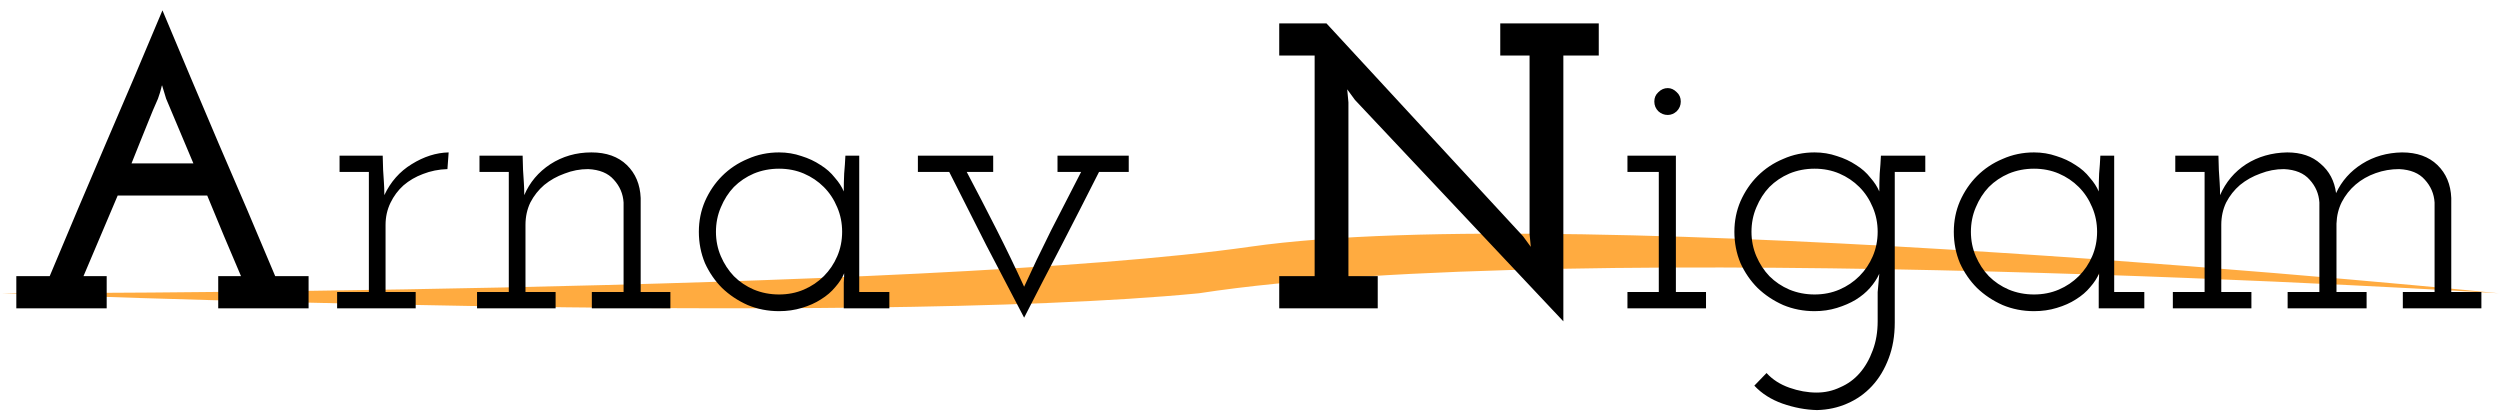
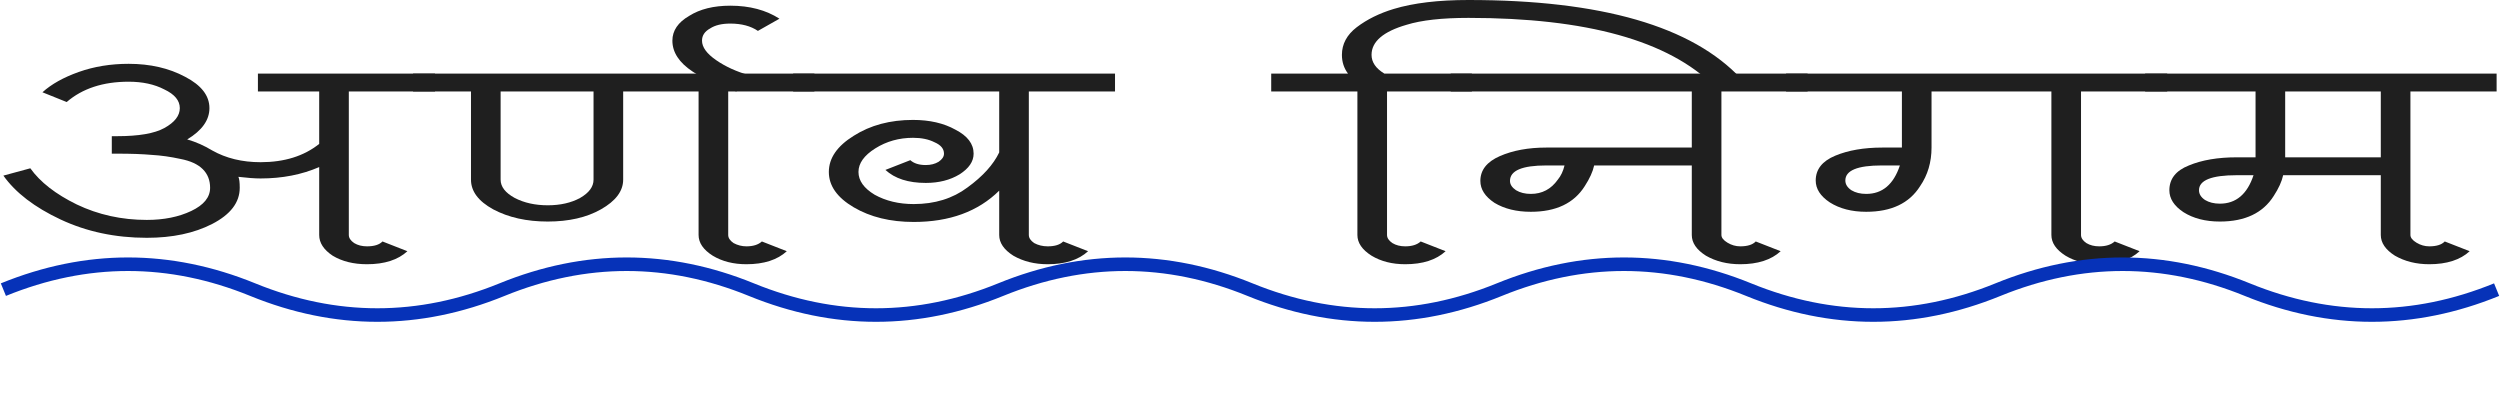
- <svg xmlns="http://www.w3.org/2000/svg" width="737" height="121" viewBox="0 0 737 121" fill="none">
-   <path d="M0.611 86.456C0.611 86.456 272.762 86.456 368.611 72.721C464.46 58.985 736.611 86.456 736.611 86.456C736.611 86.456 464.945 69.351 353.456 86.456C250.718 96.433 0.611 86.456 0.611 86.456Z" fill="#FFAB40" />
-   <path d="M4.811 81.41H14.651C20.171 68.21 25.691 55.17 31.211 42.29C36.811 29.33 42.371 16.25 47.891 3.05C53.411 16.25 58.931 29.33 64.451 42.29C70.051 55.17 75.611 68.21 81.131 81.41H90.971V90.89H64.331V81.41H71.051C69.371 77.41 67.691 73.45 66.011 69.53C64.411 65.61 62.771 61.65 61.091 57.65H34.691L24.611 81.41H31.451V90.89H4.811V81.41ZM48.971 29.09L47.771 25.13C47.691 25.29 47.611 25.57 47.531 25.97C47.451 26.37 47.331 26.81 47.171 27.29C47.011 27.85 46.811 28.45 46.571 29.09C45.531 31.41 44.571 33.69 43.691 35.93C42.891 37.85 42.051 39.93 41.171 42.17C40.291 44.41 39.491 46.41 38.771 48.17H57.011L48.971 29.09ZM99.382 86.09H108.742V50.69H100.102V45.89H112.822L112.942 50.09C113.022 51.45 113.102 52.69 113.182 53.81C113.262 54.93 113.302 56.17 113.302 57.53C115.142 53.61 117.822 50.57 121.342 48.41C124.942 46.17 128.582 45.01 132.262 44.93L131.902 49.85C129.342 49.93 126.942 50.41 124.702 51.29C122.542 52.09 120.622 53.21 118.942 54.65C117.342 56.09 116.062 57.81 115.102 59.81C114.142 61.81 113.662 63.97 113.662 66.29V86.09H122.542V90.89H99.382V86.09ZM174.472 86.09H183.832V59.69C183.672 57.13 182.712 54.89 180.952 52.97C179.272 51.05 176.752 50.01 173.392 49.85C170.992 49.85 168.672 50.29 166.432 51.17C164.192 51.97 162.192 53.09 160.432 54.53C158.752 55.97 157.392 57.69 156.352 59.69C155.392 61.69 154.912 63.89 154.912 66.29V86.09H163.792V90.89H140.632V86.09H149.992V50.69H141.352V45.89H154.072L154.192 50.09C154.272 51.45 154.352 52.69 154.432 53.81C154.512 54.93 154.552 56.17 154.552 57.53C156.152 53.77 158.712 50.73 162.232 48.41C165.832 46.09 169.872 44.93 174.352 44.93C178.752 44.93 182.232 46.17 184.792 48.65C187.352 51.13 188.712 54.37 188.872 58.37V86.09H197.632V90.89H174.472V86.09ZM206.022 68.33C206.022 65.13 206.622 62.13 207.822 59.33C209.102 56.45 210.782 53.97 212.862 51.89C215.022 49.73 217.542 48.05 220.422 46.85C223.302 45.57 226.382 44.93 229.662 44.93C231.982 44.93 234.182 45.29 236.262 46.01C238.342 46.65 240.222 47.53 241.902 48.65C243.582 49.69 244.982 50.93 246.102 52.37C247.302 53.73 248.182 55.09 248.742 56.45C248.742 54.69 248.782 52.93 248.862 51.17C249.022 49.41 249.142 47.65 249.222 45.89H253.302V86.09H262.182V90.89H248.742V86.09C248.742 85.13 248.742 84.21 248.742 83.33C248.822 82.37 248.862 81.45 248.862 80.57C248.302 81.93 247.422 83.29 246.222 84.65C245.102 86.01 243.702 87.21 242.022 88.25C240.422 89.29 238.542 90.13 236.382 90.77C234.302 91.41 232.062 91.73 229.662 91.73C226.382 91.73 223.302 91.13 220.422 89.93C217.542 88.65 215.022 86.97 212.862 84.89C210.782 82.81 209.102 80.37 207.822 77.57C206.622 74.69 206.022 71.61 206.022 68.33ZM211.062 68.33C211.062 70.89 211.542 73.29 212.502 75.53C213.462 77.77 214.742 79.73 216.342 81.41C218.022 83.09 219.982 84.41 222.222 85.37C224.542 86.33 227.022 86.81 229.662 86.81C232.302 86.81 234.742 86.33 236.982 85.37C239.222 84.41 241.182 83.09 242.862 81.41C244.542 79.73 245.862 77.77 246.822 75.53C247.782 73.29 248.262 70.89 248.262 68.33C248.262 65.77 247.782 63.37 246.822 61.13C245.862 58.81 244.542 56.81 242.862 55.13C241.182 53.45 239.222 52.13 236.982 51.17C234.742 50.21 232.302 49.73 229.662 49.73C227.022 49.73 224.542 50.21 222.222 51.17C219.982 52.13 218.022 53.45 216.342 55.13C214.742 56.81 213.462 58.81 212.502 61.13C211.542 63.37 211.062 65.77 211.062 68.33ZM270.593 45.89H292.793V50.69H284.993C287.953 56.29 290.873 61.93 293.753 67.61C296.633 73.29 299.353 78.93 301.913 84.53C304.313 79.25 306.953 73.73 309.833 67.97C312.793 62.21 315.753 56.45 318.713 50.69H311.753V45.89H332.753V50.69H323.993C320.313 57.97 316.633 65.17 312.953 72.29C309.273 79.33 305.593 86.45 301.913 93.65C298.153 86.45 294.433 79.33 290.753 72.29C287.153 65.17 283.513 57.97 279.833 50.69H270.593V45.89ZM377.116 81.41H387.556V16.37H377.116V6.89H391.036L448.996 69.65L451.276 72.77L450.916 68.93V16.37H442.276V6.89H471.316V16.37H460.876V94.73L399.436 29.45L397.156 26.33L397.516 30.17V81.41H406.156V90.89H377.116V81.41ZM479.772 86.09H489.012V50.69H479.772V45.89H494.052V86.09H502.932V90.89H479.772V86.09ZM487.692 29.93C487.692 28.81 488.092 27.89 488.892 27.17C489.692 26.37 490.612 25.97 491.652 25.97C492.612 25.97 493.492 26.37 494.292 27.17C495.092 27.89 495.492 28.81 495.492 29.93C495.492 31.05 495.092 32.01 494.292 32.81C493.492 33.53 492.612 33.89 491.652 33.89C490.612 33.89 489.692 33.53 488.892 32.81C488.092 32.01 487.692 31.05 487.692 29.93ZM554.496 45.89H567.576V50.69H558.576V95.09C558.576 99.01 557.976 102.53 556.776 105.65C555.576 108.85 553.936 111.57 551.856 113.81C549.776 116.05 547.336 117.77 544.536 118.97C541.816 120.17 538.856 120.81 535.656 120.89C532.296 120.81 528.896 120.17 525.456 118.97C522.096 117.77 519.336 116.01 517.176 113.69L520.776 109.97C522.536 111.89 524.776 113.33 527.496 114.29C530.216 115.25 532.896 115.73 535.536 115.73C538.016 115.73 540.336 115.21 542.496 114.17C544.736 113.21 546.656 111.81 548.256 109.97C549.856 108.13 551.136 105.89 552.096 103.25C553.056 100.69 553.536 97.85 553.536 94.73V86.09C553.616 85.21 553.696 84.33 553.776 83.45C553.856 82.49 553.936 81.57 554.016 80.69C553.376 82.13 552.456 83.53 551.256 84.89C550.136 86.17 548.736 87.33 547.056 88.37C545.456 89.33 543.616 90.13 541.536 90.77C539.456 91.41 537.256 91.73 534.936 91.73C531.656 91.73 528.576 91.13 525.696 89.93C522.816 88.65 520.296 86.97 518.136 84.89C516.056 82.81 514.376 80.37 513.096 77.57C511.896 74.69 511.296 71.61 511.296 68.33C511.296 65.13 511.896 62.13 513.096 59.33C514.376 56.45 516.056 53.97 518.136 51.89C520.296 49.73 522.816 48.05 525.696 46.85C528.576 45.57 531.656 44.93 534.936 44.93C537.256 44.93 539.456 45.29 541.536 46.01C543.616 46.65 545.496 47.53 547.176 48.65C548.856 49.69 550.256 50.93 551.376 52.37C552.576 53.73 553.456 55.09 554.016 56.45C554.016 54.69 554.056 52.93 554.136 51.17C554.296 49.41 554.416 47.65 554.496 45.89ZM516.336 68.33C516.336 70.89 516.816 73.29 517.776 75.53C518.736 77.77 520.016 79.73 521.616 81.41C523.296 83.09 525.256 84.41 527.496 85.37C529.816 86.33 532.296 86.81 534.936 86.81C537.576 86.81 540.016 86.33 542.256 85.37C544.496 84.41 546.456 83.09 548.136 81.41C549.816 79.73 551.136 77.77 552.096 75.53C553.056 73.29 553.536 70.89 553.536 68.33C553.536 65.77 553.056 63.37 552.096 61.13C551.136 58.81 549.816 56.81 548.136 55.13C546.456 53.45 544.496 52.13 542.256 51.17C540.016 50.21 537.576 49.73 534.936 49.73C532.296 49.73 529.816 50.21 527.496 51.17C525.256 52.13 523.296 53.45 521.616 55.13C520.016 56.81 518.736 58.81 517.776 61.13C516.816 63.37 516.336 65.77 516.336 68.33ZM575.983 68.33C575.983 65.13 576.583 62.13 577.783 59.33C579.063 56.45 580.743 53.97 582.823 51.89C584.983 49.73 587.503 48.05 590.383 46.85C593.263 45.57 596.343 44.93 599.623 44.93C601.943 44.93 604.143 45.29 606.223 46.01C608.303 46.65 610.183 47.53 611.863 48.65C613.543 49.69 614.943 50.93 616.063 52.37C617.263 53.73 618.143 55.09 618.703 56.45C618.703 54.69 618.743 52.93 618.823 51.17C618.983 49.41 619.103 47.65 619.183 45.89H623.263V86.09H632.143V90.89H618.703V86.09C618.703 85.13 618.703 84.21 618.703 83.33C618.783 82.37 618.823 81.45 618.823 80.57C618.263 81.93 617.383 83.29 616.183 84.65C615.063 86.01 613.663 87.21 611.983 88.25C610.383 89.29 608.503 90.13 606.343 90.77C604.263 91.41 602.023 91.73 599.623 91.73C596.343 91.73 593.263 91.13 590.383 89.93C587.503 88.65 584.983 86.97 582.823 84.89C580.743 82.81 579.063 80.37 577.783 77.57C576.583 74.69 575.983 71.61 575.983 68.33ZM581.023 68.33C581.023 70.89 581.503 73.29 582.463 75.53C583.423 77.77 584.703 79.73 586.303 81.41C587.983 83.09 589.943 84.41 592.183 85.37C594.503 86.33 596.983 86.81 599.623 86.81C602.263 86.81 604.703 86.33 606.943 85.37C609.183 84.41 611.143 83.09 612.823 81.41C614.503 79.73 615.823 77.77 616.783 75.53C617.743 73.29 618.223 70.89 618.223 68.33C618.223 65.77 617.743 63.37 616.783 61.13C615.823 58.81 614.503 56.81 612.823 55.13C611.143 53.45 609.183 52.13 606.943 51.17C604.703 50.21 602.263 49.73 599.623 49.73C596.983 49.73 594.503 50.21 592.183 51.17C589.943 52.13 587.983 53.45 586.303 55.13C584.703 56.81 583.423 58.81 582.463 61.13C581.503 63.37 581.023 65.77 581.023 68.33ZM708.354 86.09H717.714V59.69C717.554 57.13 716.594 54.89 714.834 52.97C713.154 51.05 710.634 50.01 707.274 49.85C704.874 49.85 702.554 50.25 700.314 51.05C698.074 51.85 696.114 52.97 694.434 54.41C692.754 55.85 691.394 57.57 690.354 59.57C689.394 61.49 688.874 63.61 688.794 65.93V86.09H697.674V90.89H674.394V86.09H683.754V59.69C683.594 57.13 682.634 54.89 680.874 52.97C679.194 51.05 676.674 50.01 673.314 49.85C670.914 49.85 668.594 50.29 666.354 51.17C664.114 51.97 662.114 53.09 660.354 54.53C658.674 55.97 657.314 57.69 656.274 59.69C655.314 61.69 654.834 63.89 654.834 66.29V86.09H663.714V90.89H640.554V86.09H649.914V50.69H641.274V45.89H653.994L654.114 50.09C654.194 51.45 654.274 52.69 654.354 53.81C654.434 54.93 654.474 56.17 654.474 57.53C656.154 53.69 658.714 50.65 662.154 48.41C665.674 46.17 669.714 45.01 674.274 44.93C678.354 44.93 681.634 46.05 684.114 48.29C686.674 50.45 688.194 53.33 688.674 56.93C690.354 53.33 692.914 50.45 696.354 48.29C699.794 46.13 703.714 45.01 708.114 44.93C712.514 44.93 715.994 46.17 718.554 48.65C721.114 51.13 722.474 54.37 722.634 58.37V86.09H731.514V90.89H708.354V86.09Z" fill="black" />
+ <svg xmlns="http://www.w3.org/2000/svg" width="738" height="120" viewBox="0 0 738 120" fill="none">
+   <path d="M70.77 55.44C70.77 59.76 68.053 63.32 62.62 66.12C57.319 68.84 50.892 70.2 43.339 70.2C34.063 70.2 25.582 68.4 17.896 64.8C10.21 61.2 4.578 56.88 1 51.84L8.951 49.68C11.866 53.76 16.438 57.32 22.666 60.36C29.027 63.4 35.918 64.92 43.339 64.92C48.374 64.92 52.747 64.04 56.458 62.28C60.168 60.52 62.023 58.24 62.023 55.44C62.023 53.2 61.295 51.36 59.837 49.92C58.379 48.48 56.193 47.48 53.278 46.92C50.362 46.28 47.513 45.88 44.73 45.72C42.08 45.48 38.701 45.36 34.593 45.36H33.003V40.2H34.593C40.953 40.2 45.592 39.4 48.507 37.8C51.555 36.12 53.079 34.16 53.079 31.92C53.079 29.68 51.555 27.84 48.507 26.4C45.592 24.88 42.08 24.12 37.972 24.12C30.419 24.12 24.323 26.12 19.685 30.12L12.529 27.24C15.179 24.84 18.757 22.84 23.263 21.24C27.768 19.64 32.671 18.84 37.972 18.84C44.333 18.84 49.898 20.12 54.669 22.68C59.44 25.16 61.825 28.24 61.825 31.92C61.825 35.44 59.638 38.52 55.265 41.16C57.783 41.88 60.235 42.96 62.62 44.4C66.728 46.72 71.498 47.88 76.932 47.88C83.955 47.88 89.719 46.08 94.225 42.48V27H76.136V21.72H128.414V27H102.971V69.36C102.971 70.24 103.501 71.04 104.561 71.76C105.621 72.4 106.88 72.72 108.338 72.72C110.458 72.72 111.982 72.24 112.91 71.28L120.264 74.16C117.481 76.72 113.506 78 108.338 78C104.362 78 100.983 77.16 98.2 75.48C95.55 73.72 94.225 71.68 94.225 69.36V49.32C89.057 51.56 83.292 52.68 76.932 52.68C75.209 52.68 73.022 52.52 70.372 52.2C70.637 52.76 70.77 53.84 70.77 55.44Z" fill="#1F1F1F" />
+   <path d="M147.782 27V53.04C147.782 55.12 149.173 56.92 151.956 58.44C154.739 59.88 157.986 60.6 161.696 60.6C165.407 60.6 168.587 59.88 171.237 58.44C173.888 56.92 175.213 55.12 175.213 53.04V27H147.782ZM220.334 78C216.491 78 213.179 77.16 210.396 75.48C207.613 73.72 206.221 71.68 206.221 69.36V27H183.959V53.04C183.959 56.4 181.772 59.32 177.399 61.8C173.159 64.2 167.924 65.4 161.696 65.4C155.468 65.4 150.101 64.2 145.595 61.8C141.222 59.4 139.036 56.48 139.036 53.04V27H121.941V21.72H240.411V27H214.967V69.36C214.967 70.24 215.498 71.04 216.558 71.76C217.75 72.4 219.009 72.72 220.334 72.72C222.322 72.72 223.846 72.24 224.906 71.28L232.261 74.16C229.478 76.72 225.502 78 220.334 78Z" fill="#1F1F1F" />
+   <path d="M230.094 5.52L223.734 9.12C221.613 7.68 218.897 6.96 215.584 6.96C213.066 6.96 211.078 7.44 209.621 8.4C208.031 9.28 207.235 10.48 207.235 12C207.235 13.92 208.627 15.84 211.41 17.76C214.193 19.68 217.439 21.16 221.15 22.2L217.373 27C212.602 25.64 208.296 23.68 204.453 21.12C200.477 18.48 198.489 15.44 198.489 12C198.489 9.04 200.146 6.6 203.459 4.68C206.639 2.68 210.681 1.68 215.584 1.68C221.282 1.68 226.119 2.96 230.094 5.52Z" fill="#1F1F1F" />
+   <path d="M287.411 45.36C287.411 47.68 286.02 49.72 283.237 51.48C280.454 53.16 277.141 54 273.298 54C268.13 54 264.155 52.72 261.372 50.16L268.726 47.28C269.787 48.24 271.31 48.72 273.298 48.72C274.756 48.72 276.015 48.4 277.075 47.76C278.135 47.04 278.665 46.24 278.665 45.36C278.665 43.92 277.738 42.8 275.882 42C274.16 41.12 272.039 40.68 269.522 40.68C265.414 40.68 261.703 41.72 258.39 43.8C255.077 45.88 253.421 48.2 253.421 50.76C253.421 53.32 255.011 55.56 258.191 57.48C261.504 59.32 265.347 60.24 269.72 60.24C275.949 60.24 281.249 58.6 285.622 55.32C290.128 52.04 293.242 48.6 294.965 45V27H234.14V21.72H329.154V27H303.711V69.36C303.711 70.24 304.241 71.04 305.301 71.76C306.493 72.4 307.819 72.72 309.276 72.72C311.397 72.72 312.92 72.24 313.848 71.28L321.203 74.16C318.42 76.72 314.444 78 309.276 78C305.433 78 302.054 77.16 299.139 75.48C296.356 73.72 294.965 71.68 294.965 69.36V56.28C288.736 62.44 280.322 65.52 269.72 65.52C262.829 65.52 256.933 64.08 252.029 61.2C247.126 58.32 244.675 54.84 244.675 50.76C244.675 46.68 247.126 43.12 252.029 40.08C256.933 36.96 262.763 35.4 269.522 35.4C274.425 35.4 278.599 36.36 282.044 38.28C285.622 40.12 287.411 42.48 287.411 45.36Z" fill="#1F1F1F" />
+   <path d="M408.655 21.72H434.496V27H409.45V69.36C409.45 70.24 409.981 71.04 411.041 71.76C412.101 72.4 413.36 72.72 414.817 72.72C416.805 72.72 418.329 72.24 419.389 71.28L426.744 74.16C423.961 76.72 419.985 78 414.817 78C410.974 78 407.661 77.16 404.879 75.48C402.096 73.72 400.704 71.68 400.704 69.36V27H375.261V21.72H397.922C396.729 20.12 396.133 18.28 396.133 16.2C396.133 13 397.59 10.28 400.506 8.04C403.554 5.72 407.198 3.92 411.438 2.64C417.269 0.88 424.624 0 433.502 0C472.727 0 499.561 7.76 514.005 23.28L506.054 25.44C492.538 12 468.354 5.28 433.502 5.28C425.684 5.28 419.588 5.96 415.215 7.32C408.324 9.32 404.879 12.28 404.879 16.2C404.879 18.36 406.138 20.2 408.655 21.72Z" fill="#1F1F1F" />
+   <path d="M461.848 48.84H456.481C449.325 48.84 445.747 50.36 445.747 53.4C445.747 54.44 446.343 55.36 447.536 56.16C448.728 56.88 450.186 57.24 451.909 57.24C455.222 57.24 457.872 55.84 459.86 53.04C460.787 51.92 461.45 50.52 461.848 48.84ZM513.727 78C509.885 78 506.505 77.16 503.59 75.48C500.807 73.72 499.416 71.68 499.416 69.36V48.84H470.594C470.196 50.68 469.268 52.72 467.811 54.96C464.63 60 459.33 62.52 451.909 62.52C447.668 62.52 444.09 61.64 441.175 59.88C438.392 58.04 437.001 55.88 437.001 53.4C437.001 50.2 438.922 47.76 442.765 46.08C446.608 44.4 451.18 43.56 456.481 43.56H499.416V27H428.255V21.72H533.605V27H508.162V69.36C508.162 70.16 508.758 70.92 509.951 71.64C511.143 72.36 512.402 72.72 513.727 72.72C515.848 72.72 517.372 72.24 518.299 71.28L525.654 74.16C522.871 76.72 518.896 78 513.727 78Z" fill="#1F1F1F" />
+   <path d="M560.846 48.84H555.479C548.323 48.84 544.745 50.32 544.745 53.28C544.745 54.4 545.342 55.36 546.534 56.16C547.727 56.88 549.185 57.24 550.907 57.24C555.678 57.24 558.991 54.44 560.846 48.84ZM527.253 21.72H639.759V27H614.316V69.36C614.316 70.24 614.846 71.04 615.906 71.76C616.967 72.4 618.225 72.72 619.683 72.72C621.671 72.72 623.195 72.24 624.255 71.28L631.61 74.16C628.827 76.72 624.851 78 619.683 78C615.84 78 612.527 77.16 609.744 75.48C606.962 73.72 605.57 71.68 605.57 69.36V27H570.188V43.56C570.188 47.88 569.062 51.68 566.809 54.96C563.629 60 558.328 62.52 550.907 62.52C546.667 62.52 543.089 61.6 540.174 59.76C537.391 57.92 535.999 55.76 535.999 53.28C535.999 50 537.921 47.56 541.764 45.96C545.607 44.36 550.245 43.56 555.678 43.56H561.442V27H527.253V21.72Z" fill="#1F1F1F" />
+   <path d="M674.585 46.44H702.811V27H674.585V46.44ZM665.243 51.72H660.273C652.852 51.72 649.142 53.2 649.142 56.16C649.142 57.28 649.738 58.24 650.931 59.04C652.124 59.76 653.581 60.12 655.304 60.12C660.075 60.12 663.387 57.32 665.243 51.72ZM717.123 78C713.28 78 709.901 77.16 706.985 75.48C704.202 73.72 702.811 71.68 702.811 69.36V51.72H673.989C673.591 53.56 672.664 55.6 671.206 57.84C668.026 62.88 662.725 65.4 655.304 65.4C651.064 65.4 647.486 64.48 644.57 62.64C641.787 60.8 640.396 58.64 640.396 56.16C640.396 52.8 642.317 50.36 646.16 48.84C650.003 47.24 654.708 46.44 660.273 46.44H665.839V27H633.24V21.72H737V27H711.557V69.36C711.557 70.16 712.153 70.92 713.346 71.64C714.539 72.36 715.797 72.72 717.123 72.72C719.243 72.72 720.767 72.24 721.694 71.28L729.049 74.16C726.266 76.72 722.291 78 717.123 78Z" fill="#1F1F1F" />
+   <path d="M1 85.5C25.533 75.5 50.067 75.5 74.6 85.5C99.133 95.5 123.667 95.5 148.2 85.5C172.733 75.5 197.267 75.5 221.8 85.5C246.333 95.5 270.867 95.5 295.4 85.5C319.933 75.5 344.467 75.5 369 85.5C393.533 95.5 418.067 95.5 442.6 85.5C467.133 75.5 491.667 75.5 516.2 85.5C540.733 95.5 565.267 95.5 589.8 85.5C614.333 75.5 638.867 75.5 663.4 85.5C687.933 95.5 712.467 95.5 737 85.5" stroke="#0632B8" stroke-width="4" />
</svg>
